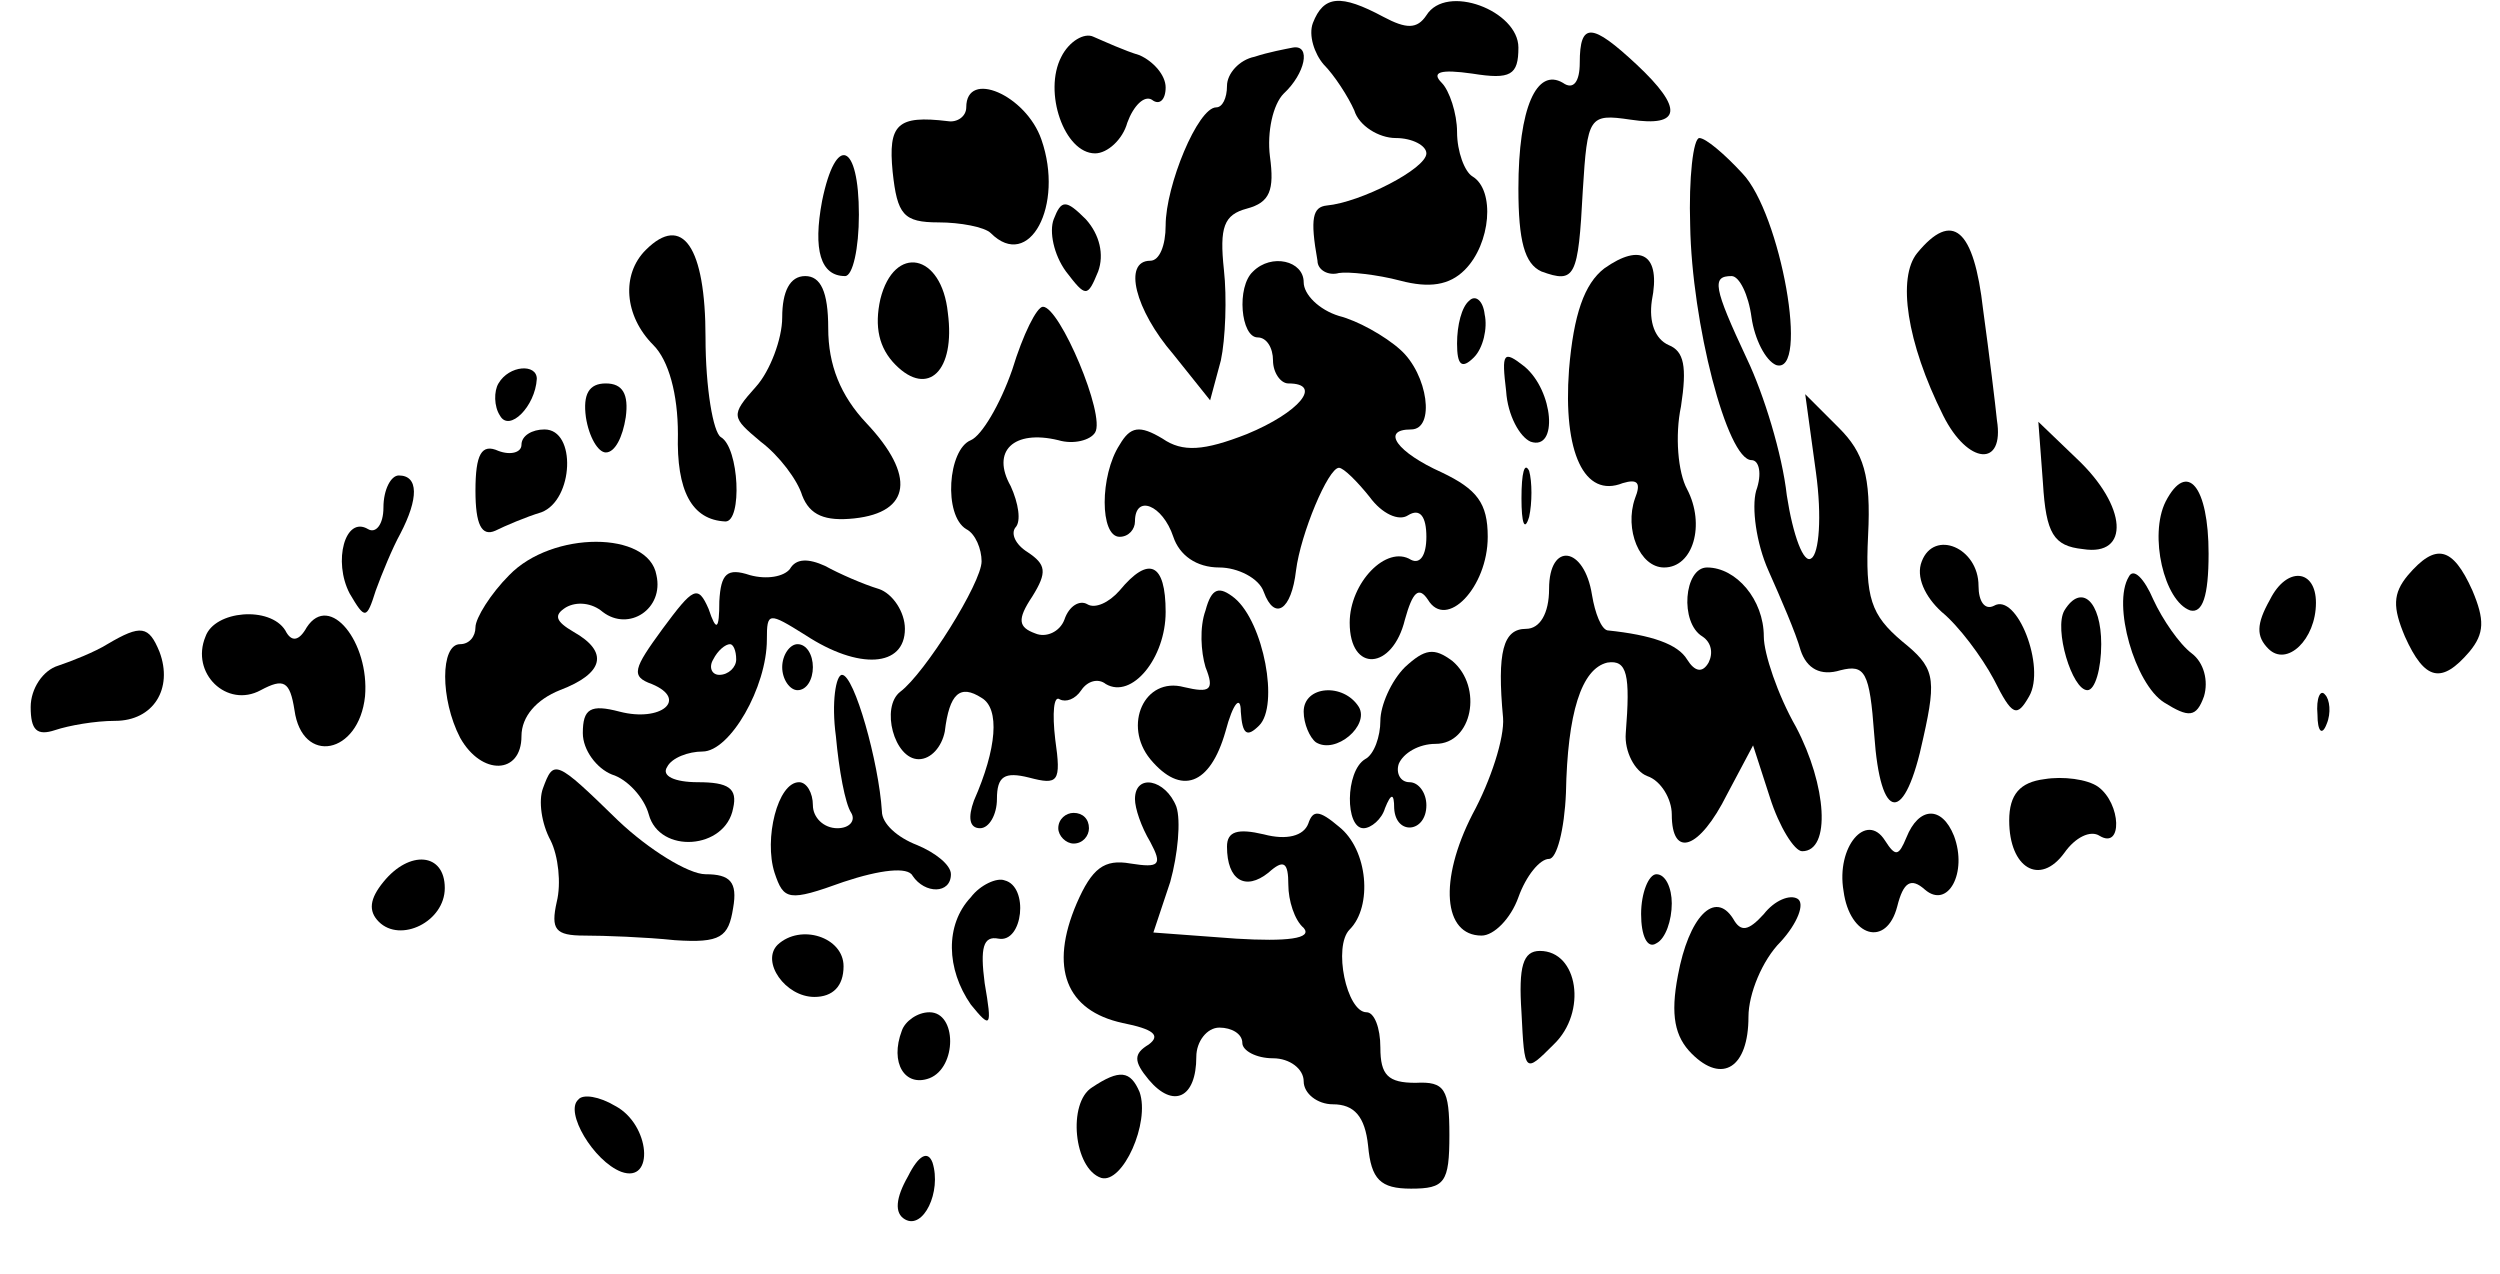
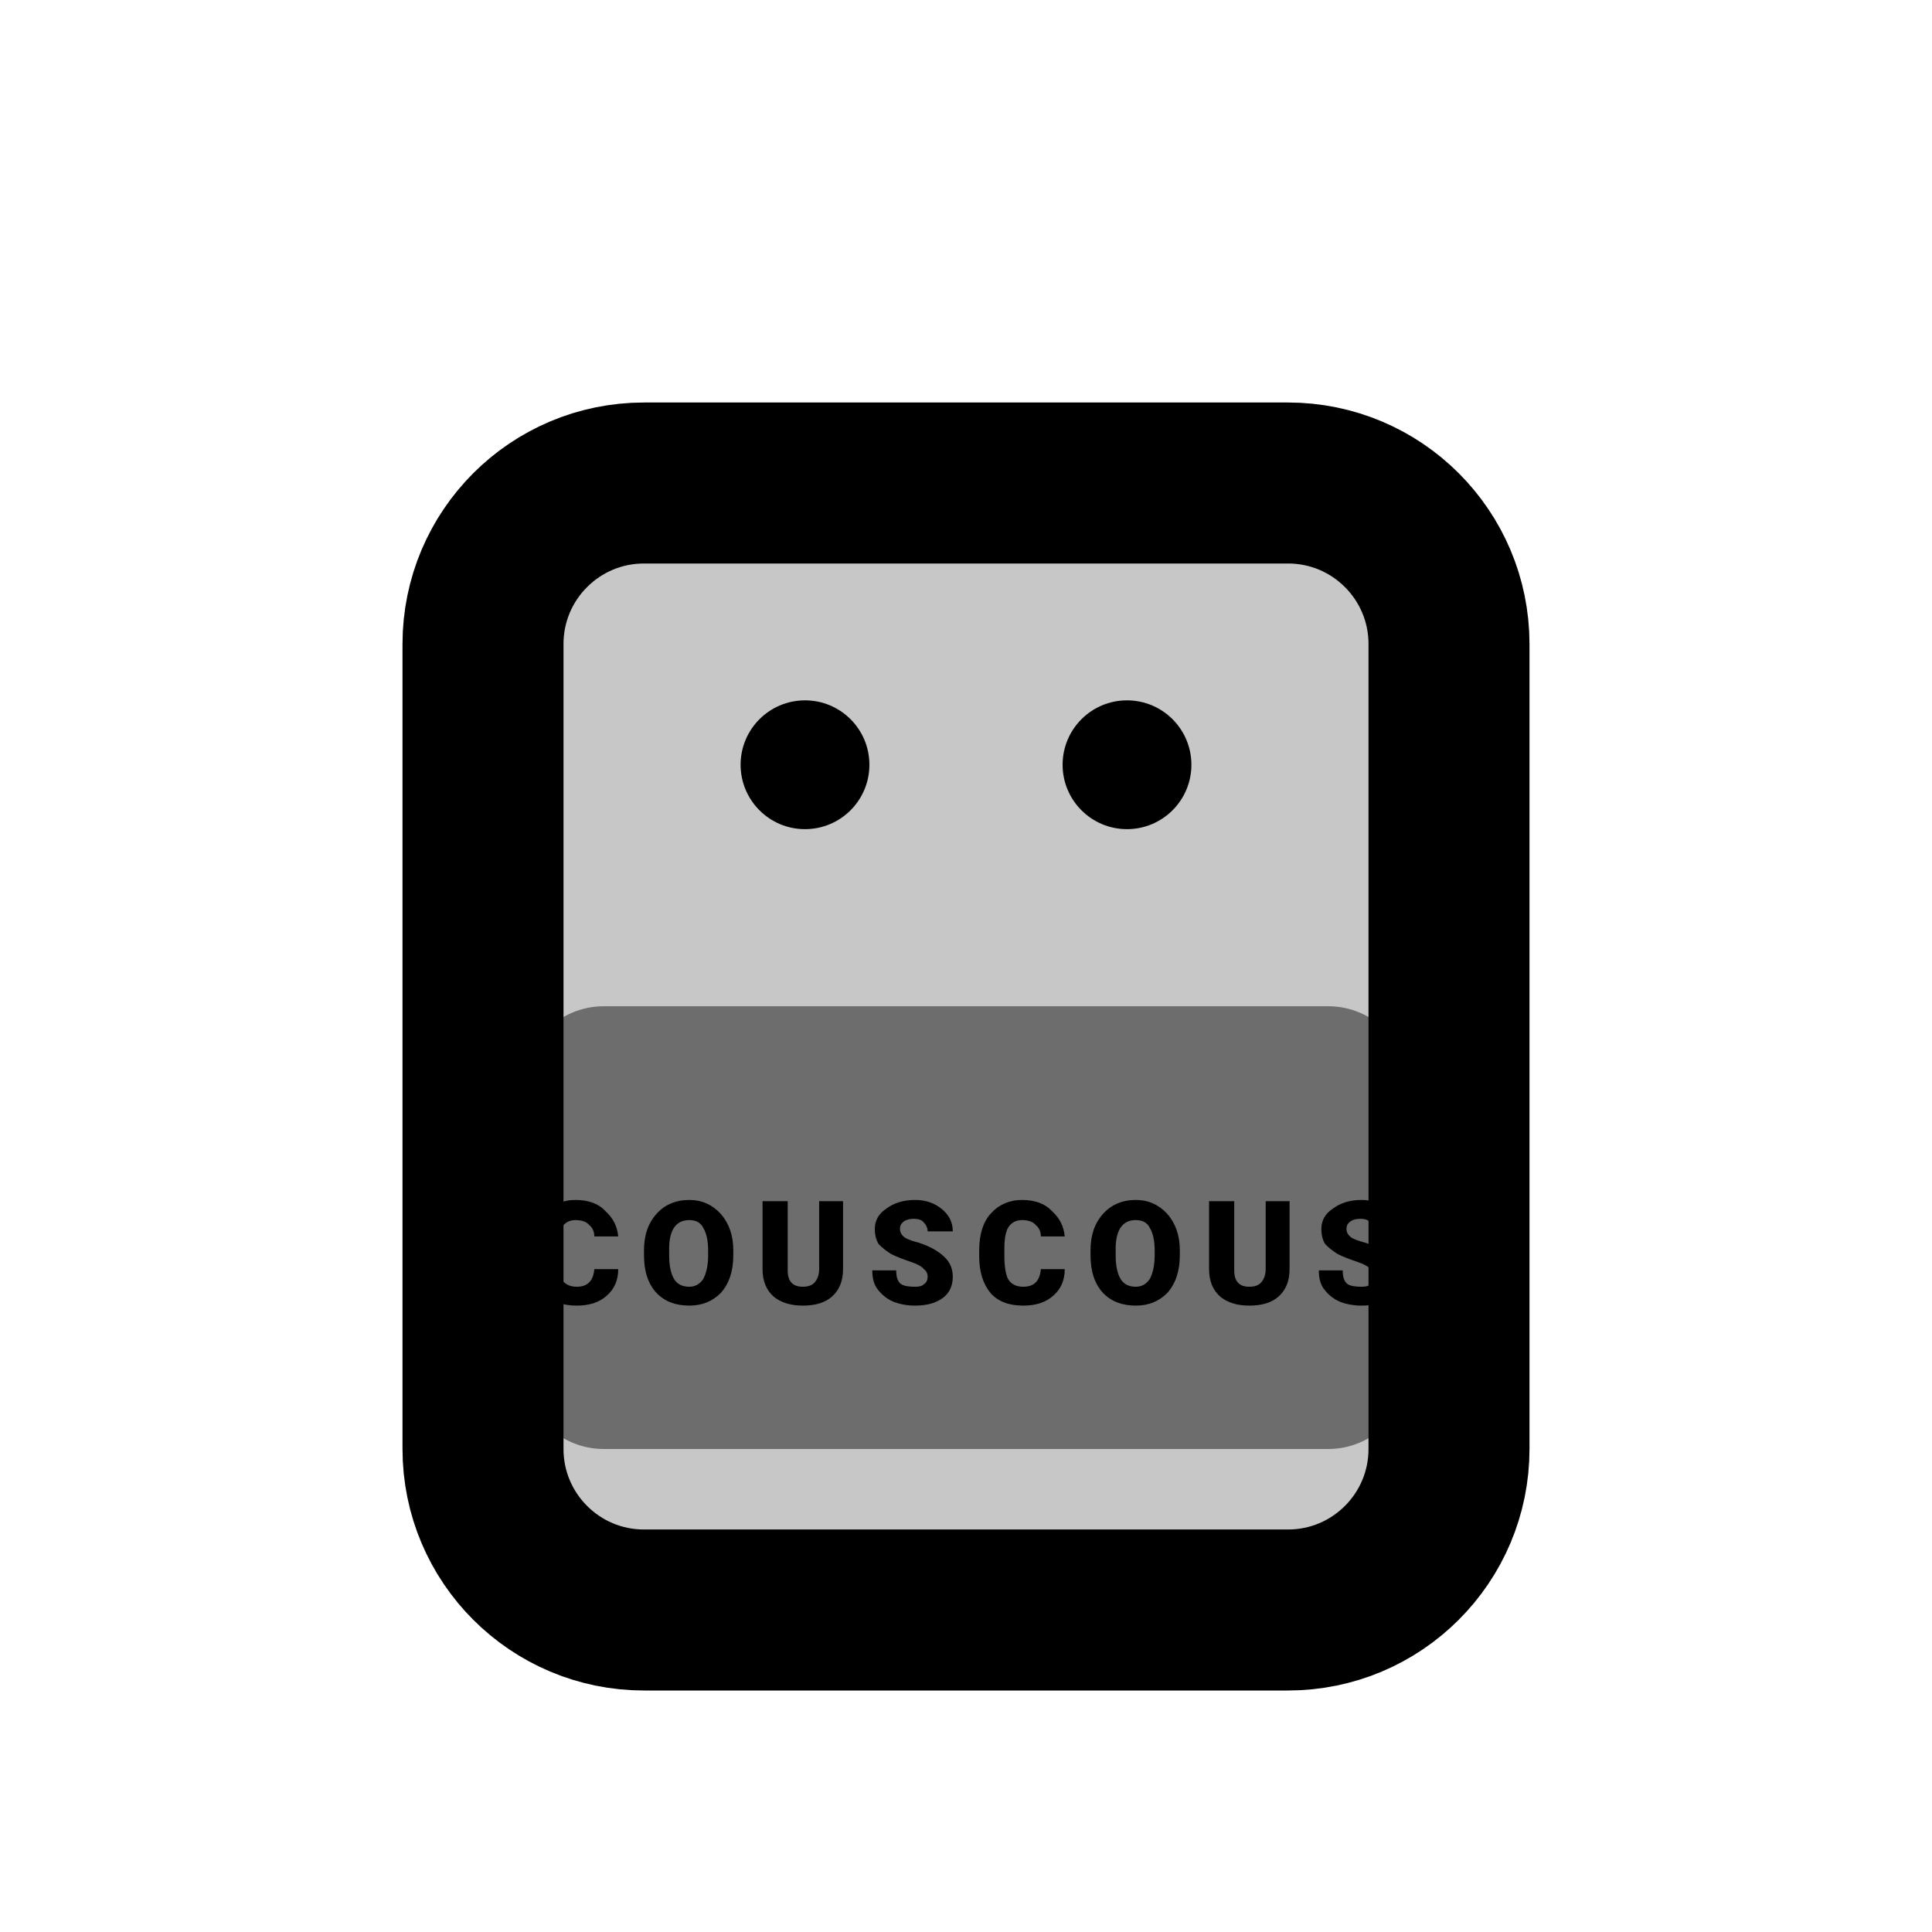
- <svg xmlns="http://www.w3.org/2000/svg" version="1.0" width="163pt" height="83pt" viewBox="0 0 163 83" preserveAspectRatio="xMidYMid meet">
-   <g transform="translate(0,83) scale(0.1,-0.1)" fill="currentColor" stroke="none">
-     <path d="M856 815 c-3 -8 1 -20 7 -27 7 -7 16 -21 20 -30 3 -10 16 -18 27 -18 11 0 20 -5 20 -10 0 -10 -43 -32 -65 -34 -9 -1 -11 -8 -6 -36 0 -6 7 -10 14 -8 6 1 25 -1 40 -5 19 -5 32 -3 42 7 17 17 20 52 5 61 -5 3 -10 16 -10 29 0 12 -5 27 -10 32 -7 7 -1 9 20 6 25 -4 30 -1 30 17 0 24 -47 42 -60 21 -6 -9 -13 -9 -28 -1 -28 15 -39 14 -46 -4z" />
-     <path d="M692 793 c-12 -23 2 -63 22 -63 8 0 18 9 21 20 4 11 11 18 16 15 5 -4 9 0 9 8 0 8 -8 17 -17 21 -10 3 -23 9 -30 12 -6 3 -16 -3 -21 -13z" />
-     <path d="M1030 789 c0 -12 -4 -18 -11 -13 -17 10 -29 -16 -29 -69 0 -34 4 -49 15 -54 22 -8 24 -4 27 53 3 48 4 50 31 46 33 -5 35 7 4 36 -29 27 -37 28 -37 1z" />
-     <path d="M818 793 c-10 -2 -18 -11 -18 -19 0 -8 -3 -14 -7 -14 -12 0 -33 -51 -33 -77 0 -13 -4 -23 -10 -23 -18 0 -10 -32 15 -61 l24 -30 7 26 c3 14 4 41 2 59 -3 28 0 36 15 40 15 4 18 12 15 34 -2 16 2 34 9 41 14 13 18 32 6 30 -5 -1 -16 -3 -25 -6z" />
-     <path d="M630 760 c0 -6 -6 -10 -12 -9 -33 4 -39 -2 -36 -33 3 -28 7 -33 30 -33 14 0 30 -3 34 -7 25 -25 48 18 33 61 -10 29 -49 46 -49 21z" />
-     <path d="M1102 683 c1 -63 24 -153 40 -153 5 0 7 -9 3 -20 -3 -11 0 -34 8 -52 8 -18 18 -41 21 -52 4 -12 13 -17 26 -13 16 4 19 -1 22 -42 4 -58 20 -59 32 -2 9 40 7 46 -14 63 -20 17 -24 28 -22 69 2 39 -3 54 -19 70 l-22 22 7 -51 c4 -29 2 -53 -3 -56 -5 -4 -12 15 -16 41 -3 27 -15 66 -26 89 -22 47 -23 54 -10 54 5 0 11 -12 13 -27 2 -14 9 -28 16 -31 22 -7 3 99 -22 125 -12 13 -24 23 -28 23 -4 0 -7 -26 -6 -57z" />
-     <path d="M536 699 c-6 -32 -1 -49 15 -49 5 0 9 18 9 40 0 47 -15 53 -24 9z" />
-     <path d="M687 687 c-3 -8 0 -23 8 -34 13 -17 14 -17 21 0 4 11 1 24 -8 34 -13 13 -16 13 -21 0z" />
-     <path d="M421 667 c-16 -16 -14 -43 5 -62 10 -10 16 -32 16 -58 -1 -37 9 -56 31 -57 11 0 9 48 -3 55 -5 3 -10 32 -10 65 0 59 -15 81 -39 57z" />
-     <path d="M1250 665 c-13 -16 -7 -58 17 -106 16 -32 40 -34 35 -3 -1 10 -5 43 -9 72 -6 53 -20 65 -43 37z" />
-     <path d="M1046 655 c-13 -10 -20 -30 -23 -66 -4 -54 10 -84 35 -74 10 3 12 0 8 -10 -7 -20 3 -45 19 -45 19 0 27 28 15 51 -6 11 -8 35 -4 54 4 26 2 36 -8 40 -9 4 -13 15 -11 29 6 30 -7 38 -31 21z" />
-     <path d="M574 635 c-4 -18 -1 -32 10 -43 21 -21 39 -4 34 34 -4 39 -35 45 -44 9z" />
-     <path d="M817 653 c-11 -10 -8 -43 3 -43 6 0 10 -7 10 -15 0 -8 5 -15 10 -15 23 0 7 -19 -27 -33 -28 -11 -42 -12 -55 -3 -15 9 -21 8 -28 -4 -13 -20 -13 -60 0 -60 6 0 10 5 10 10 0 18 18 11 25 -10 4 -12 15 -20 30 -20 12 0 26 -7 29 -16 7 -19 18 -12 21 14 3 24 21 67 28 67 3 0 12 -9 20 -19 8 -11 19 -16 25 -12 8 5 12 -1 12 -14 0 -12 -4 -18 -10 -15 -16 10 -40 -15 -40 -41 0 -33 28 -31 36 2 5 18 9 22 15 13 12 -20 39 8 39 41 0 22 -7 31 -30 42 -29 13 -40 28 -20 28 16 0 11 36 -7 52 -10 9 -28 19 -40 22 -13 4 -23 14 -23 22 0 14 -21 19 -33 7z" />
-     <path d="M510 623 c0 -14 -8 -35 -17 -45 -17 -19 -16 -20 3 -36 12 -9 24 -25 27 -35 5 -13 15 -17 34 -15 37 4 40 28 8 62 -17 18 -25 38 -25 62 0 24 -5 34 -15 34 -10 0 -15 -10 -15 -27z" />
-     <path d="M958 634 c-5 -4 -8 -16 -8 -28 0 -14 3 -17 11 -9 6 6 9 19 7 28 -1 9 -6 13 -10 9z" />
-     <path d="M660 589 c-8 -23 -20 -43 -27 -46 -15 -6 -18 -49 -3 -58 6 -3 10 -13 10 -21 0 -14 -37 -73 -53 -85 -13 -10 -4 -44 12 -44 8 0 15 8 17 18 3 25 10 31 24 22 12 -7 10 -33 -5 -67 -4 -11 -3 -18 4 -18 6 0 11 9 11 19 0 15 5 18 21 14 19 -5 21 -3 17 25 -2 17 -1 29 3 26 4 -2 10 0 14 6 4 6 11 8 16 4 17 -10 39 17 39 47 0 32 -11 37 -30 14 -7 -8 -16 -12 -21 -9 -5 3 -12 -1 -15 -10 -3 -8 -12 -12 -19 -9 -11 4 -12 9 -2 24 10 16 9 21 -3 29 -8 5 -11 12 -8 16 4 4 2 16 -3 27 -13 23 2 37 31 30 10 -3 21 0 24 5 7 11 -23 82 -34 82 -4 0 -13 -18 -20 -41z" />
-     <path d="M982 575 c1 -16 9 -30 16 -33 18 -6 15 33 -4 49 -14 11 -15 9 -12 -16z" />
-     <path d="M325 580 c-3 -5 -3 -15 1 -21 6 -11 23 6 24 24 0 10 -18 9 -25 -3z" />
-     <path d="M382 558 c2 -13 8 -23 13 -23 6 0 11 10 13 23 2 15 -2 22 -13 22 -11 0 -15 -7 -13 -22z" />
-     <path d="M340 540 c0 -5 -7 -7 -15 -4 -11 5 -15 -2 -15 -26 0 -22 4 -30 13 -26 6 3 20 9 30 12 21 8 23 54 2 54 -8 0 -15 -4 -15 -10z" />
-     <path d="M1332 515 c2 -33 7 -41 26 -43 31 -5 29 28 -4 59 l-25 24 3 -40z" />
-     <path d="M992 505 c0 -16 2 -22 5 -12 2 9 2 23 0 30 -3 6 -5 -1 -5 -18z" />
-     <path d="M250 499 c0 -11 -5 -17 -10 -14 -15 9 -23 -21 -12 -42 10 -17 11 -17 17 2 4 11 11 28 16 37 12 23 12 38 -1 38 -5 0 -10 -9 -10 -21z" />
-     <path d="M1412 503 c-11 -22 -1 -65 16 -71 8 -2 12 9 12 37 0 44 -14 61 -28 34z" />
-     <path d="M332 455 c-12 -12 -22 -28 -22 -34 0 -6 -4 -11 -10 -11 -13 0 -13 -36 0 -61 14 -25 40 -24 40 1 0 13 10 24 25 30 29 11 32 25 9 38 -12 7 -13 11 -5 16 7 4 17 3 24 -3 17 -13 40 2 35 24 -5 29 -68 29 -96 0z" />
-     <path d="M1253 464 c-4 -10 2 -23 13 -33 11 -9 26 -29 34 -44 12 -24 15 -25 23 -11 11 19 -8 68 -23 59 -6 -3 -10 3 -10 13 0 25 -29 37 -37 16z" />
-     <path d="M515 459 c-4 -5 -15 -7 -26 -4 -15 5 -19 1 -20 -17 0 -19 -2 -20 -7 -5 -7 16 -10 14 -30 -13 -19 -26 -21 -31 -7 -36 24 -10 6 -25 -21 -18 -19 5 -24 2 -24 -14 0 -11 9 -23 19 -27 10 -3 21 -15 24 -26 7 -26 50 -23 55 4 3 13 -3 17 -23 17 -15 0 -24 4 -20 10 3 6 14 10 23 10 18 0 42 42 42 73 0 18 1 18 25 3 35 -23 65 -21 65 4 0 11 -8 23 -17 26 -10 3 -26 10 -35 15 -11 5 -19 5 -23 -2z m-35 -59 c0 -5 -5 -10 -11 -10 -5 0 -7 5 -4 10 3 6 8 10 11 10 2 0 4 -4 4 -10z" />
-     <path d="M1010 446 c0 -16 -6 -26 -15 -26 -15 0 -19 -15 -15 -58 1 -13 -8 -41 -20 -63 -22 -43 -19 -79 6 -79 8 0 19 11 24 25 5 14 14 25 20 25 5 0 10 19 11 43 1 52 10 81 27 85 13 2 15 -8 12 -46 -1 -12 6 -25 14 -28 9 -3 16 -15 16 -25 0 -29 18 -23 36 13 l17 32 11 -34 c6 -19 16 -35 21 -35 19 0 16 43 -4 81 -12 21 -21 48 -21 59 0 24 -18 45 -37 45 -15 0 -18 -36 -3 -45 6 -4 7 -11 4 -17 -4 -7 -9 -6 -14 2 -6 10 -23 16 -52 19 -4 1 -8 11 -10 23 -5 32 -28 35 -28 4z" />
-     <path d="M1570 455 c-10 -12 -10 -21 -2 -40 13 -29 24 -31 42 -10 10 12 10 21 2 40 -13 29 -24 31 -42 10z" />
-     <path d="M1388 454 c-11 -18 4 -70 23 -82 16 -10 21 -10 26 4 3 10 0 22 -8 28 -8 6 -19 22 -25 35 -6 14 -13 21 -16 15z" />
-     <path d="M1480 439 c-9 -16 -9 -24 -1 -32 12 -12 31 6 31 30 0 22 -19 24 -30 2z" />
-     <path d="M786 432 c-4 -11 -3 -27 0 -37 6 -15 3 -17 -14 -13 -26 7 -40 -25 -22 -47 20 -24 39 -17 49 18 5 19 10 24 10 13 1 -15 4 -17 12 -9 13 13 3 67 -16 83 -10 8 -15 7 -19 -8z" />
-     <path d="M1346 432 c-7 -12 5 -52 15 -52 5 0 9 14 9 30 0 28 -13 40 -24 22z" />
-     <path d="M134 415 c-10 -24 14 -47 36 -35 15 8 19 6 22 -13 5 -36 42 -29 46 9 3 35 -23 68 -38 45 -5 -9 -10 -10 -14 -2 -10 16 -46 13 -52 -4z" />
-     <path d="M70 410 c-8 -5 -23 -11 -32 -14 -10 -3 -18 -15 -18 -27 0 -15 4 -19 16 -15 9 3 26 6 39 6 25 0 38 21 29 45 -7 17 -12 18 -34 5z" />
-     <path d="M510 395 c0 -8 5 -15 10 -15 6 0 10 7 10 15 0 8 -4 15 -10 15 -5 0 -10 -7 -10 -15z" />
-     <path d="M916 395 c-9 -9 -16 -25 -16 -35 0 -10 -4 -22 -10 -25 -13 -8 -13 -45 -1 -45 5 0 12 6 14 13 4 10 6 10 6 0 1 -18 21 -16 21 2 0 8 -5 15 -11 15 -6 0 -9 6 -7 12 3 7 13 13 24 13 24 0 31 37 11 54 -12 9 -18 8 -31 -4z" />
-     <path d="M545 350 c2 -22 6 -44 10 -50 3 -5 -1 -10 -9 -10 -9 0 -16 7 -16 15 0 8 -4 15 -9 15 -14 0 -23 -37 -16 -59 6 -18 9 -19 45 -6 24 8 42 10 45 4 8 -12 25 -12 25 1 0 6 -10 14 -22 19 -13 5 -23 14 -23 22 -2 32 -18 89 -26 89 -4 0 -7 -18 -4 -40z" />
-     <path d="M850 366 c0 -8 4 -17 8 -20 13 -8 35 11 28 23 -10 16 -36 14 -36 -3z" />
-     <path d="M1511 364 c0 -11 3 -14 6 -6 3 7 2 16 -1 19 -3 4 -6 -2 -5 -13z" />
-     <path d="M354 316 c-3 -8 -1 -23 5 -34 5 -10 7 -28 4 -40 -4 -18 -1 -22 18 -22 13 0 40 -1 59 -3 30 -2 35 2 38 21 3 17 -2 22 -18 22 -11 0 -37 16 -57 35 -41 40 -42 40 -49 21z" />
-     <path d="M1333 322 c-16 -2 -23 -10 -23 -27 0 -31 20 -43 36 -21 7 10 17 15 23 11 15 -9 14 21 -1 32 -7 5 -23 7 -35 5z" />
-     <path d="M740 309 c0 -6 4 -18 10 -28 8 -15 6 -17 -13 -14 -17 3 -25 -3 -35 -26 -18 -42 -7 -70 30 -78 20 -4 25 -8 17 -14 -10 -6 -10 -11 0 -23 16 -19 31 -12 31 15 0 10 7 19 15 19 8 0 15 -4 15 -10 0 -5 9 -10 20 -10 11 0 20 -7 20 -15 0 -8 9 -15 19 -15 14 0 21 -8 23 -27 2 -22 8 -28 28 -28 22 0 25 4 25 35 0 30 -3 35 -22 34 -18 0 -23 5 -23 23 0 13 -4 23 -9 23 -13 0 -22 43 -11 54 15 15 12 52 -7 67 -13 11 -17 11 -20 2 -3 -8 -14 -11 -29 -7 -17 4 -24 2 -24 -8 0 -22 12 -29 27 -17 10 9 13 7 13 -8 0 -10 4 -23 10 -28 6 -7 -11 -9 -44 -7 l-54 4 11 33 c5 18 7 40 4 49 -7 18 -27 22 -27 5z" />
-     <path d="M690 290 c0 -5 5 -10 10 -10 6 0 10 5 10 10 0 6 -4 10 -10 10 -5 0 -10 -4 -10 -10z" />
-     <path d="M1243 284 c-5 -12 -7 -13 -14 -2 -12 19 -32 -4 -27 -33 4 -30 28 -37 35 -10 4 16 9 19 18 11 15 -13 28 11 19 35 -8 20 -23 19 -31 -1z" />
-     <path d="M250 255 c-9 -11 -10 -19 -3 -26 14 -14 43 0 43 22 0 23 -23 25 -40 4z" />
-     <path d="M633 245 c-17 -18 -16 -47 0 -70 13 -16 14 -15 9 14 -3 23 -1 31 9 29 16 -3 20 34 4 38 -5 2 -16 -3 -22 -11z" />
-     <path d="M1070 234 c0 -14 4 -23 10 -19 6 3 10 15 10 26 0 10 -4 19 -10 19 -5 0 -10 -12 -10 -26z" />
-     <path d="M1150 234 c-10 -11 -15 -12 -20 -3 -12 19 -29 1 -36 -37 -5 -26 -2 -40 9 -51 20 -20 37 -9 37 24 0 15 9 37 21 49 11 12 16 25 11 28 -5 3 -15 -1 -22 -10z" />
-     <path d="M507 214 c-11 -11 5 -34 24 -34 12 0 19 7 19 20 0 19 -28 28 -43 14z" />
-     <path d="M992 170 c2 -40 2 -40 21 -21 22 21 16 61 -9 61 -11 0 -14 -10 -12 -40z" />
-     <path d="M588 158 c-8 -21 2 -37 18 -31 18 7 18 43 0 43 -8 0 -16 -6 -18 -12z" />
-     <path d="M712 121 c-16 -10 -12 -53 6 -59 14 -4 32 36 25 56 -6 14 -13 15 -31 3z" />
-     <path d="M377 113 c-9 -8 10 -40 28 -47 22 -8 19 31 -4 43 -10 6 -21 8 -24 4z" />
-     <path d="M592 63 c-8 -14 -9 -24 -2 -28 12 -7 24 18 18 37 -3 8 -9 5 -16 -9z" />
-   </g>
+ <svg xmlns="http://www.w3.org/2000/svg" viewBox="0 0 24 24" width="24" height="24">
+   <rect x="6" y="6" width="12" height="14" rx="2" fill="currentColor" fill-opacity="0.22" />
+   <rect x="6" y="6" width="12" height="14" rx="2" fill="none" stroke="currentColor" stroke-width="2" />
+   <circle cx="10" cy="9.5" r="0.8" fill="currentColor" />
+   <circle cx="14" cy="9.5" r="0.8" fill="currentColor" />
+   <rect x="6.5" y="12.5" width="11" height="5.5" rx="1" fill="currentColor" fill-opacity="0.45" />
+   <text x="12" y="16.2" font-family="-apple-system, BlinkMacSystemFont, 'Segoe UI', Roboto, sans-serif" font-size="1.8" font-weight="900" letter-spacing="0.2" fill="currentColor" text-anchor="middle">COUSCOUS</text>
</svg>
